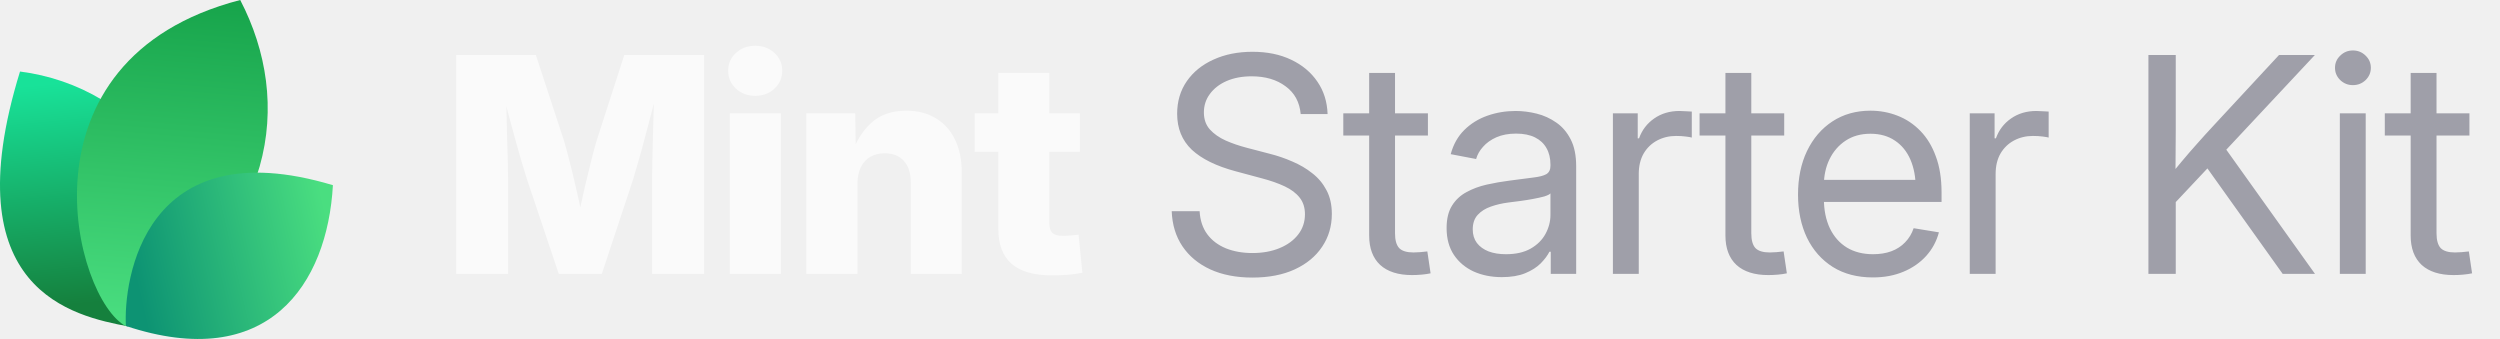
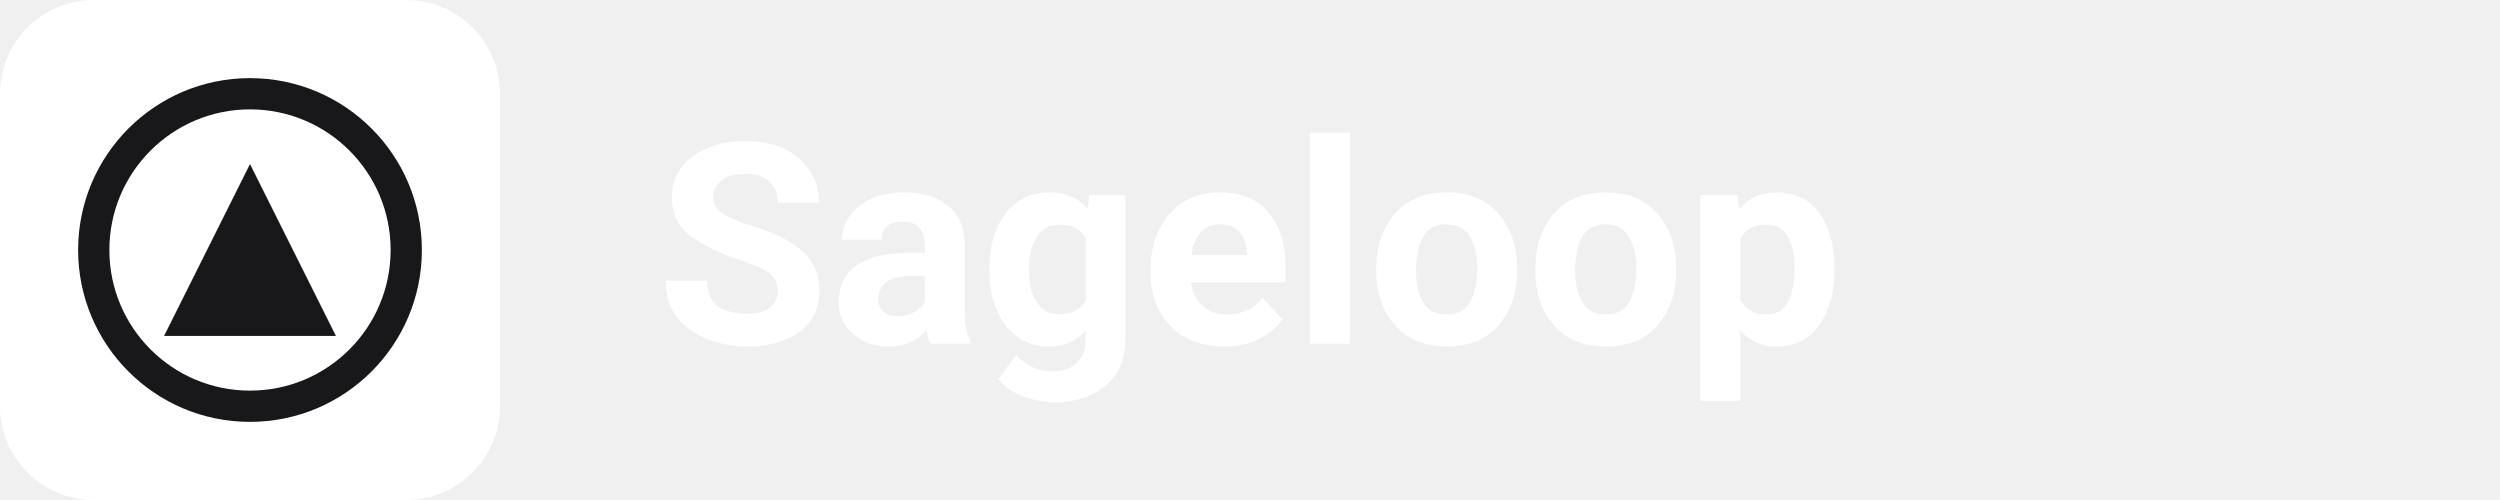
- <svg xmlns="http://www.w3.org/2000/svg" width="177" height="24" viewBox="0 0 177 24" fill="none">
-   <path d="M9.061 23.108C5.268 22.377 -3.391 20.627 1.417 5.064C9.634 6.099 16.973 14.064 9.061 23.108Z" fill="url(#paint0_linear_17557_2145)" />
-   <path d="M8.919 23.094C5.276 21.222 0.784 4.209 17.007 0C20.757 7.193 19.621 16.545 8.919 23.094Z" fill="url(#paint1_linear_17557_2145)" />
-   <path d="M8.914 23.079C8.735 19.882 10.159 9.085 23.57 13.111C23.181 20.123 18.984 26.418 8.914 23.079Z" fill="url(#paint2_linear_17557_2145)" />
-   <path d="M32.301 19.392V3.894H37.938L39.925 9.948C40.036 10.315 40.164 10.787 40.31 11.362C40.462 11.938 40.611 12.552 40.757 13.204C40.91 13.855 41.048 14.483 41.173 15.086C41.305 15.682 41.412 16.192 41.495 16.615H40.695C40.771 16.192 40.871 15.682 40.996 15.086C41.128 14.49 41.267 13.866 41.412 13.214C41.565 12.562 41.714 11.948 41.86 11.373C42.005 10.79 42.133 10.315 42.244 9.948L44.2 3.894H49.848V19.392H46.166V12.704C46.166 12.357 46.173 11.917 46.187 11.383C46.2 10.849 46.214 10.27 46.228 9.646C46.249 9.022 46.266 8.391 46.28 7.753C46.301 7.115 46.311 6.519 46.311 5.964H46.623C46.485 6.561 46.332 7.181 46.166 7.826C45.999 8.471 45.833 9.102 45.666 9.719C45.507 10.336 45.351 10.901 45.198 11.414C45.053 11.928 44.928 12.357 44.824 12.704L42.608 19.392H39.561L37.314 12.704C37.203 12.357 37.072 11.928 36.919 11.414C36.773 10.901 36.614 10.34 36.441 9.729C36.274 9.112 36.104 8.481 35.931 7.836C35.764 7.192 35.608 6.567 35.463 5.964H35.827C35.834 6.512 35.844 7.105 35.858 7.743C35.872 8.374 35.886 9.005 35.9 9.636C35.92 10.26 35.938 10.839 35.952 11.373C35.965 11.907 35.972 12.351 35.972 12.704V19.392H32.301ZM51.668 19.392V8.024H55.288V19.392H51.668ZM53.468 6.786C52.927 6.786 52.473 6.616 52.105 6.276C51.738 5.93 51.554 5.507 51.554 5.007C51.554 4.508 51.738 4.088 52.105 3.749C52.473 3.409 52.927 3.239 53.468 3.239C54.009 3.239 54.463 3.409 54.83 3.749C55.198 4.082 55.382 4.501 55.382 5.007C55.382 5.507 55.198 5.93 54.83 6.276C54.463 6.616 54.009 6.786 53.468 6.786ZM60.708 13.027V19.392H57.088V8.024H60.551L60.593 10.967H60.281C60.593 10.024 61.061 9.268 61.685 8.7C62.309 8.124 63.138 7.836 64.171 7.836C64.975 7.836 65.672 8.017 66.262 8.377C66.851 8.731 67.302 9.234 67.614 9.885C67.933 10.537 68.092 11.307 68.092 12.194V19.392H64.483V12.912C64.483 12.26 64.32 11.754 63.994 11.394C63.675 11.033 63.221 10.853 62.632 10.853C62.25 10.853 61.914 10.936 61.623 11.102C61.332 11.269 61.106 11.515 60.947 11.841C60.787 12.16 60.708 12.555 60.708 13.027ZM76.456 8.024V10.749H69.008V8.024H76.456ZM70.683 5.163H74.292V15.783C74.292 16.102 74.361 16.334 74.5 16.48C74.646 16.625 74.899 16.698 75.259 16.698C75.405 16.698 75.596 16.688 75.831 16.667C76.074 16.646 76.251 16.629 76.362 16.615L76.632 19.309C76.313 19.378 75.963 19.427 75.582 19.455C75.207 19.482 74.836 19.496 74.469 19.496C73.2 19.496 72.25 19.222 71.619 18.674C70.995 18.127 70.683 17.308 70.683 16.22V5.163Z" fill="#FAFAFA" />
-   <path d="M88.667 19.652C87.523 19.652 86.528 19.458 85.682 19.07C84.843 18.681 84.188 18.137 83.716 17.437C83.245 16.736 82.992 15.908 82.957 14.951H84.933C84.968 15.596 85.148 16.14 85.474 16.584C85.8 17.021 86.24 17.354 86.795 17.582C87.35 17.804 87.974 17.915 88.667 17.915C89.388 17.915 90.026 17.801 90.581 17.572C91.143 17.343 91.583 17.024 91.902 16.615C92.228 16.199 92.391 15.717 92.391 15.169C92.391 14.698 92.266 14.306 92.017 13.994C91.767 13.675 91.413 13.408 90.956 13.193C90.498 12.978 89.954 12.787 89.323 12.621L87.502 12.132C86.123 11.765 85.082 11.255 84.382 10.603C83.689 9.944 83.342 9.095 83.342 8.055C83.342 7.174 83.571 6.404 84.028 5.746C84.486 5.087 85.117 4.577 85.921 4.217C86.726 3.849 87.645 3.666 88.678 3.666C89.718 3.666 90.63 3.853 91.413 4.227C92.204 4.602 92.824 5.122 93.275 5.787C93.726 6.446 93.965 7.209 93.993 8.076H92.089C92.013 7.23 91.656 6.574 91.018 6.11C90.387 5.638 89.586 5.403 88.615 5.403C87.95 5.403 87.36 5.513 86.847 5.735C86.341 5.957 85.946 6.262 85.661 6.651C85.377 7.032 85.235 7.469 85.235 7.961C85.235 8.447 85.377 8.849 85.661 9.168C85.946 9.48 86.317 9.74 86.774 9.948C87.232 10.149 87.724 10.319 88.251 10.457L89.884 10.884C90.439 11.023 90.977 11.206 91.496 11.435C92.023 11.657 92.495 11.934 92.911 12.267C93.334 12.593 93.67 12.995 93.92 13.474C94.17 13.945 94.294 14.504 94.294 15.149C94.294 16.015 94.066 16.788 93.608 17.468C93.157 18.148 92.512 18.681 91.673 19.07C90.834 19.458 89.832 19.652 88.667 19.652ZM101.097 8.024V9.594H95.106V8.024H101.097ZM96.937 5.163H98.767V16.521C98.767 17 98.865 17.347 99.059 17.562C99.26 17.77 99.6 17.874 100.078 17.874C100.21 17.874 100.366 17.867 100.546 17.853C100.733 17.832 100.903 17.815 101.056 17.801L101.285 19.351C101.097 19.392 100.886 19.423 100.65 19.444C100.414 19.465 100.189 19.475 99.974 19.475C98.996 19.475 98.244 19.236 97.717 18.758C97.197 18.272 96.937 17.579 96.937 16.677V5.163ZM106.33 19.621C105.595 19.621 104.932 19.489 104.343 19.226C103.754 18.955 103.285 18.564 102.939 18.05C102.592 17.53 102.419 16.896 102.419 16.147C102.419 15.495 102.547 14.965 102.804 14.556C103.06 14.146 103.403 13.828 103.833 13.599C104.263 13.363 104.742 13.186 105.269 13.068C105.796 12.95 106.333 12.857 106.881 12.787C107.574 12.69 108.132 12.617 108.555 12.569C108.978 12.52 109.287 12.441 109.481 12.33C109.675 12.212 109.772 12.014 109.772 11.737V11.654C109.772 11.203 109.679 10.815 109.492 10.489C109.311 10.163 109.041 9.91 108.68 9.729C108.32 9.549 107.872 9.459 107.338 9.459C106.805 9.459 106.34 9.546 105.945 9.719C105.556 9.892 105.241 10.118 104.998 10.395C104.755 10.665 104.593 10.953 104.509 11.258L102.71 10.915C102.897 10.222 103.22 9.65 103.677 9.199C104.135 8.748 104.679 8.412 105.31 8.19C105.941 7.968 106.607 7.857 107.307 7.857C107.8 7.857 108.295 7.92 108.795 8.044C109.301 8.169 109.765 8.381 110.188 8.679C110.611 8.97 110.951 9.369 111.208 9.875C111.464 10.374 111.593 11.005 111.593 11.768V19.392H109.793V17.822H109.7C109.568 18.085 109.363 18.359 109.086 18.643C108.809 18.921 108.444 19.153 107.994 19.34C107.543 19.527 106.988 19.621 106.33 19.621ZM106.621 17.998C107.321 17.998 107.904 17.867 108.368 17.603C108.84 17.333 109.19 16.986 109.419 16.563C109.654 16.133 109.772 15.682 109.772 15.211V13.692C109.703 13.769 109.554 13.841 109.325 13.911C109.096 13.973 108.829 14.032 108.524 14.088C108.226 14.143 107.921 14.192 107.609 14.233C107.304 14.275 107.033 14.309 106.798 14.337C106.354 14.393 105.938 14.49 105.549 14.628C105.168 14.76 104.86 14.954 104.624 15.211C104.388 15.467 104.27 15.811 104.27 16.241C104.27 16.615 104.367 16.934 104.561 17.198C104.762 17.461 105.04 17.662 105.393 17.801C105.747 17.933 106.156 17.998 106.621 17.998ZM114.193 19.392V8.024H115.951V9.792H116.045C116.253 9.209 116.61 8.741 117.116 8.388C117.622 8.034 118.219 7.857 118.905 7.857C119.058 7.857 119.217 7.864 119.384 7.878C119.55 7.885 119.682 7.892 119.779 7.899V9.74C119.716 9.719 119.578 9.695 119.363 9.667C119.155 9.639 118.922 9.625 118.666 9.625C118.174 9.625 117.726 9.733 117.324 9.948C116.922 10.163 116.603 10.471 116.367 10.874C116.138 11.276 116.024 11.758 116.024 12.319V19.392H114.193ZM126.322 8.024V9.594H120.33V8.024H126.322ZM122.161 5.163H123.992V16.521C123.992 17 124.089 17.347 124.283 17.562C124.484 17.77 124.824 17.874 125.302 17.874C125.434 17.874 125.59 17.867 125.77 17.853C125.958 17.832 126.127 17.815 126.28 17.801L126.509 19.351C126.322 19.392 126.11 19.423 125.874 19.444C125.639 19.465 125.413 19.475 125.198 19.475C124.221 19.475 123.468 19.236 122.941 18.758C122.421 18.272 122.161 17.579 122.161 16.677V5.163ZM132.604 19.642C131.502 19.642 130.555 19.396 129.765 18.903C128.974 18.404 128.364 17.714 127.934 16.834C127.511 15.946 127.3 14.927 127.3 13.775C127.3 12.611 127.511 11.584 127.934 10.697C128.364 9.802 128.964 9.102 129.734 8.596C130.51 8.089 131.408 7.836 132.428 7.836C133.1 7.836 133.738 7.954 134.341 8.19C134.952 8.426 135.489 8.783 135.954 9.261C136.425 9.74 136.793 10.343 137.056 11.071C137.327 11.792 137.462 12.645 137.462 13.63V14.296H128.433V12.735H136.463L135.631 13.297C135.631 12.541 135.506 11.876 135.257 11.3C135.007 10.725 134.643 10.277 134.165 9.958C133.686 9.632 133.107 9.469 132.428 9.469C131.748 9.469 131.162 9.632 130.67 9.958C130.177 10.284 129.796 10.725 129.526 11.279C129.262 11.827 129.13 12.441 129.13 13.12V14.046C129.13 14.864 129.273 15.572 129.557 16.168C129.841 16.757 130.243 17.211 130.763 17.53C131.283 17.842 131.901 17.998 132.615 17.998C133.093 17.998 133.523 17.929 133.905 17.79C134.293 17.645 134.619 17.433 134.882 17.156C135.153 16.879 135.354 16.546 135.486 16.157L137.275 16.449C137.108 17.08 136.81 17.634 136.38 18.113C135.95 18.591 135.413 18.966 134.768 19.236C134.123 19.507 133.402 19.642 132.604 19.642ZM139.459 19.392V8.024H141.217V9.792H141.311C141.519 9.209 141.876 8.741 142.382 8.388C142.888 8.034 143.485 7.857 144.171 7.857C144.324 7.857 144.483 7.864 144.649 7.878C144.816 7.885 144.948 7.892 145.045 7.899V9.74C144.982 9.719 144.844 9.695 144.629 9.667C144.421 9.639 144.188 9.625 143.932 9.625C143.439 9.625 142.992 9.733 142.59 9.948C142.188 10.163 141.869 10.471 141.633 10.874C141.404 11.276 141.29 11.758 141.29 12.319V19.392H139.459ZM153.429 14.961V12.715C153.783 12.257 154.136 11.82 154.49 11.404C154.844 10.981 155.204 10.565 155.572 10.156C155.939 9.74 156.314 9.327 156.695 8.918L161.355 3.894H163.893L157.277 10.967H157.184L153.429 14.961ZM152.108 19.392V3.894H154.043V9.241L154.022 12.559L154.043 13.505V19.392H152.108ZM161.615 19.392L155.967 11.477L157.173 9.969L163.903 19.392H161.615ZM165.661 19.392V8.024H167.492V19.392H165.661ZM166.587 6.027C166.24 6.027 165.942 5.909 165.692 5.673C165.443 5.43 165.318 5.139 165.318 4.799C165.318 4.459 165.443 4.172 165.692 3.936C165.942 3.693 166.24 3.572 166.587 3.572C166.934 3.572 167.232 3.693 167.482 3.936C167.731 4.172 167.856 4.459 167.856 4.799C167.856 5.139 167.731 5.43 167.482 5.673C167.232 5.909 166.934 6.027 166.587 6.027ZM174.836 8.024V9.594H168.844V8.024H174.836ZM170.675 5.163H172.506V16.521C172.506 17 172.603 17.347 172.797 17.562C172.998 17.77 173.338 17.874 173.816 17.874C173.948 17.874 174.104 17.867 174.284 17.853C174.472 17.832 174.641 17.815 174.794 17.801L175.023 19.351C174.836 19.392 174.624 19.423 174.388 19.444C174.153 19.465 173.927 19.475 173.712 19.475C172.735 19.475 171.982 19.236 171.455 18.758C170.935 18.272 170.675 17.579 170.675 16.677V5.163Z" fill="#9F9FA9" />
-   <defs>
-     <linearGradient id="paint0_linear_17557_2145" x1="3.776" y1="5.916" x2="5.232" y2="21.559" gradientUnits="userSpaceOnUse">
-       <stop stop-color="#18E299" />
-       <stop offset="1" stop-color="#15803D" />
-     </linearGradient>
-     <linearGradient id="paint1_linear_17557_2145" x1="12.171" y1="-0.718" x2="10.19" y2="22.983" gradientUnits="userSpaceOnUse">
-       <stop stop-color="#16A34A" />
-       <stop offset="1" stop-color="#4ADE80" />
-     </linearGradient>
-     <linearGradient id="paint2_linear_17557_2145" x1="23.133" y1="15.353" x2="9.338" y2="18.52" gradientUnits="userSpaceOnUse">
-       <stop stop-color="#4ADE80" />
-       <stop offset="1" stop-color="#0D9373" />
-     </linearGradient>
-   </defs>
+ <svg xmlns="http://www.w3.org/2000/svg" width="160" height="32" viewBox="0 0 160 32" fill="none">
+   <rect width="32" height="32" rx="6" fill="white" />
+   <circle cx="16" cy="16" r="10" stroke="#18181B" stroke-width="2" fill="none" />
+   <path d="M16 10.5L10.5 21.5h11L16 10.5z" fill="#18181B" />
+   <text x="42" y="22" font-family="-apple-system, BlinkMacSystemFont, 'Segoe UI', Roboto, sans-serif" font-size="18" font-weight="600" fill="white">Sageloop</text>
</svg>
